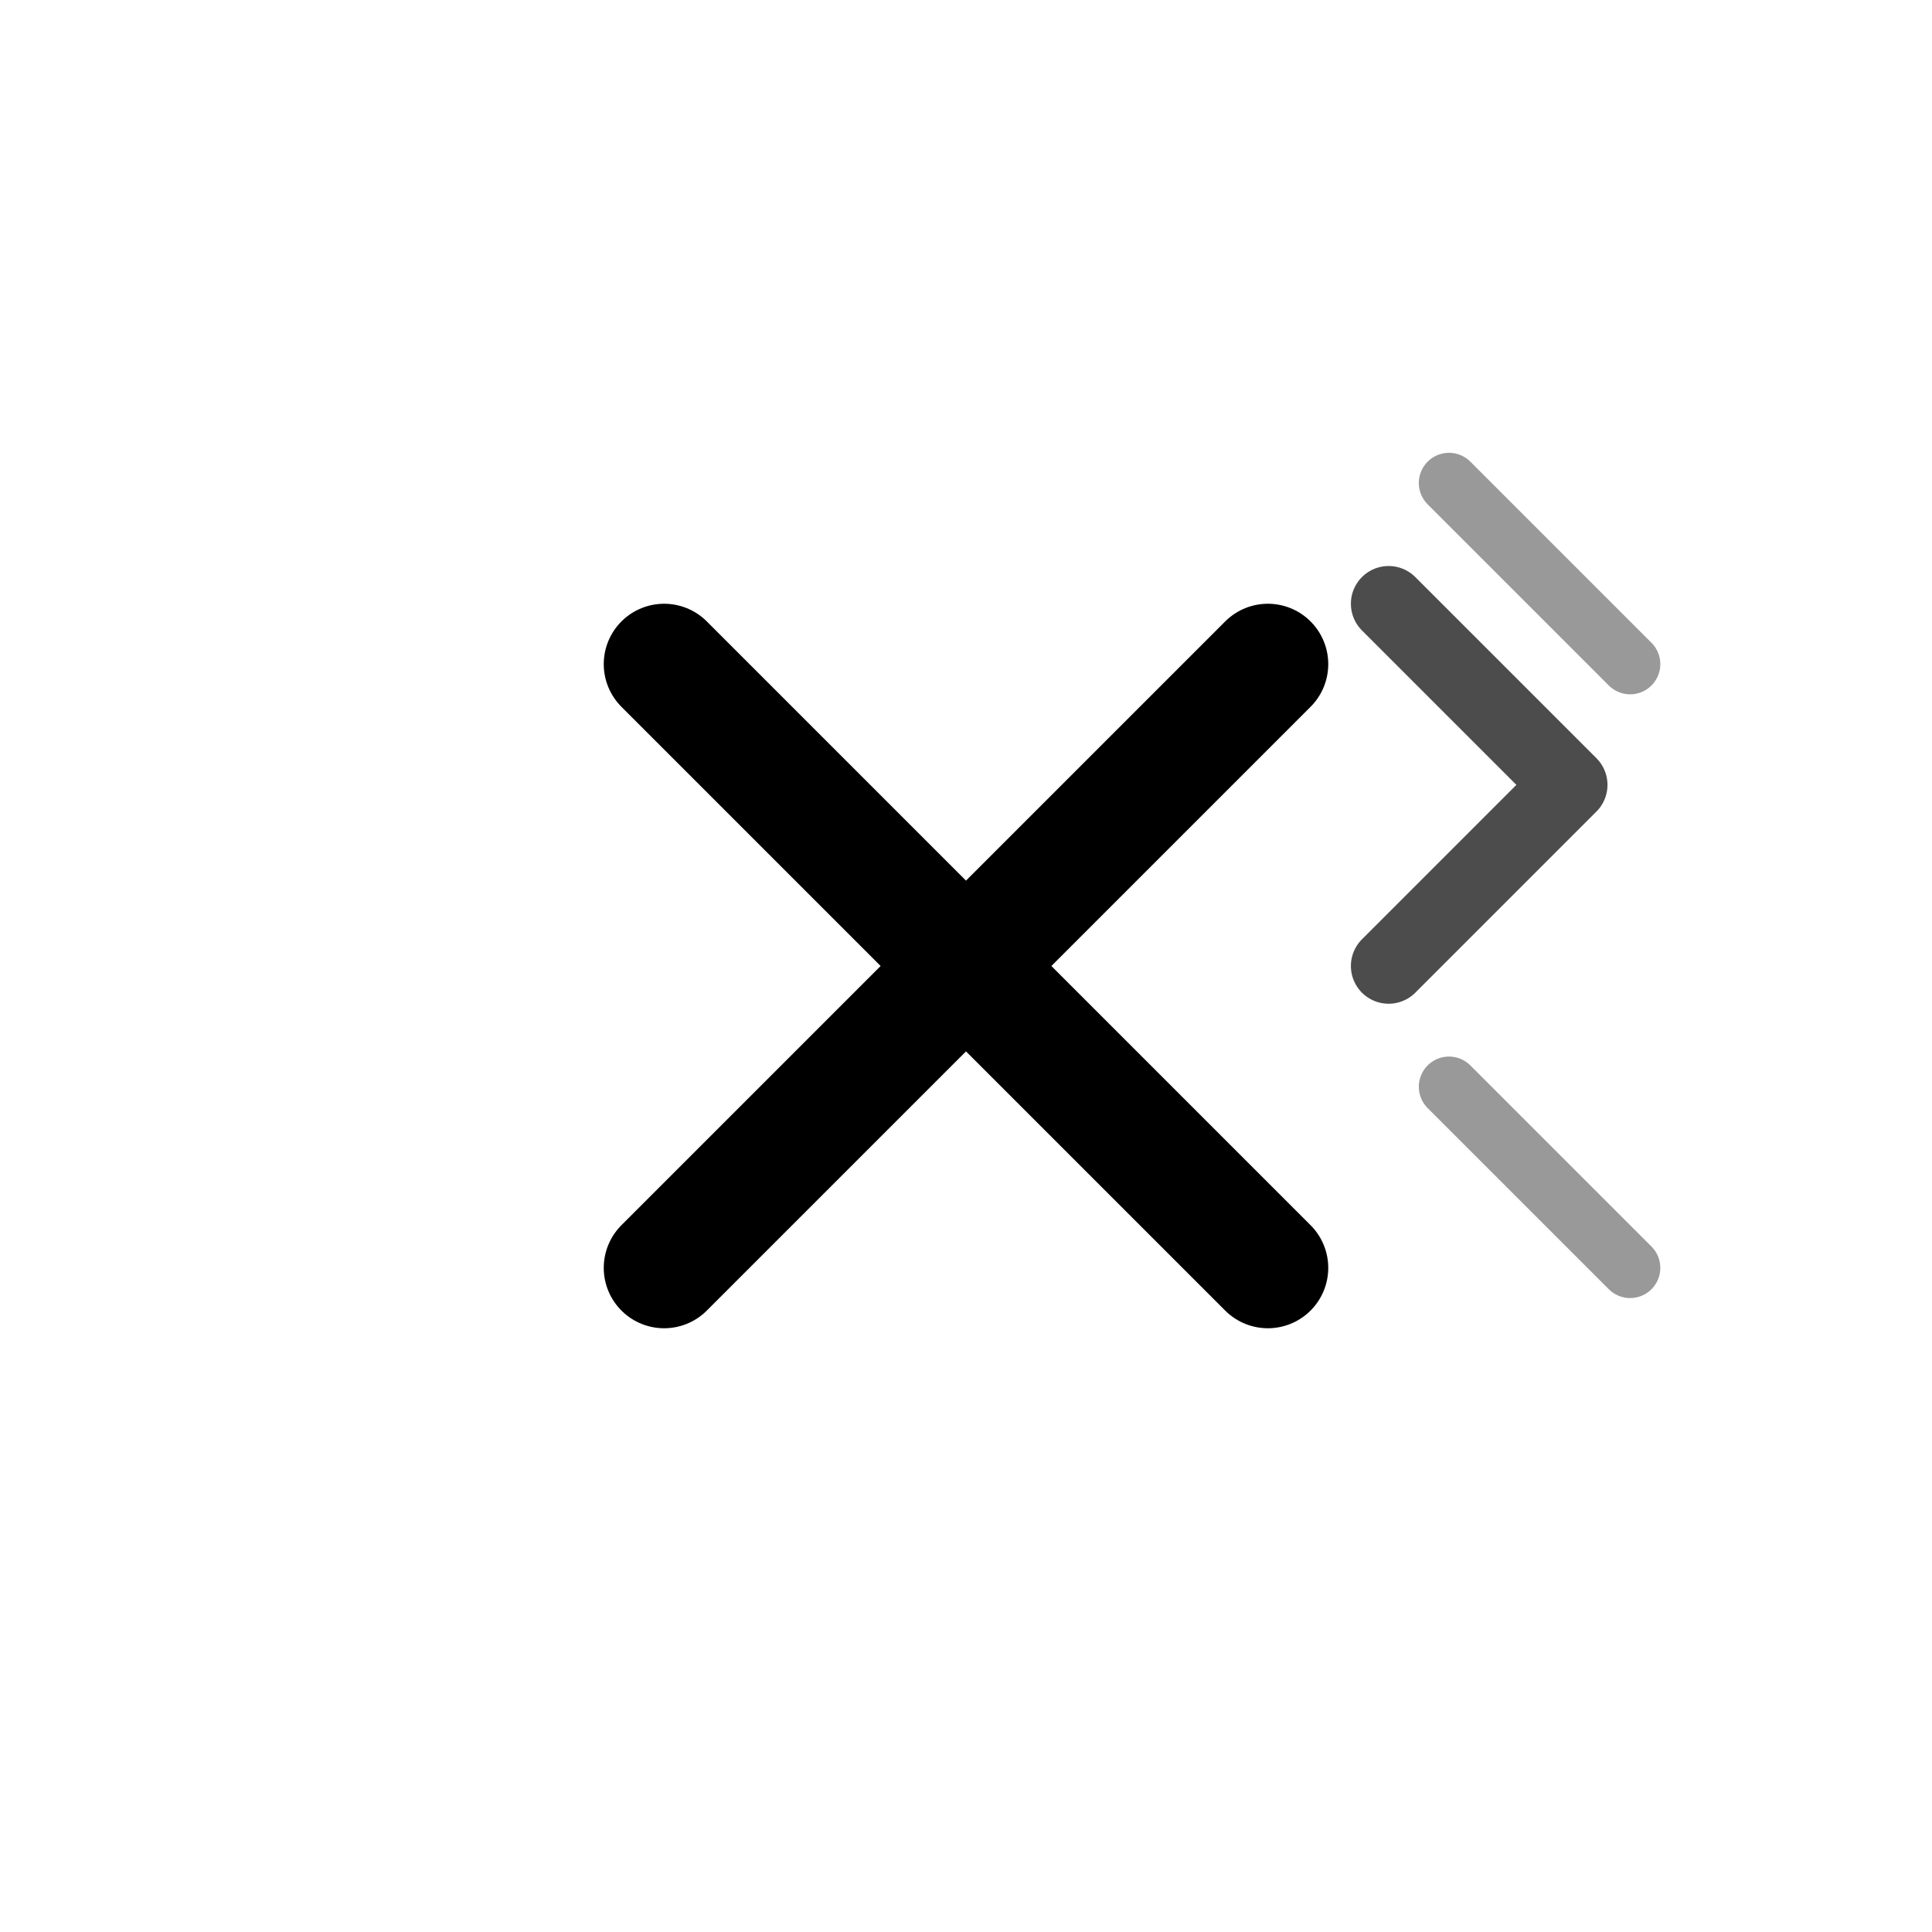
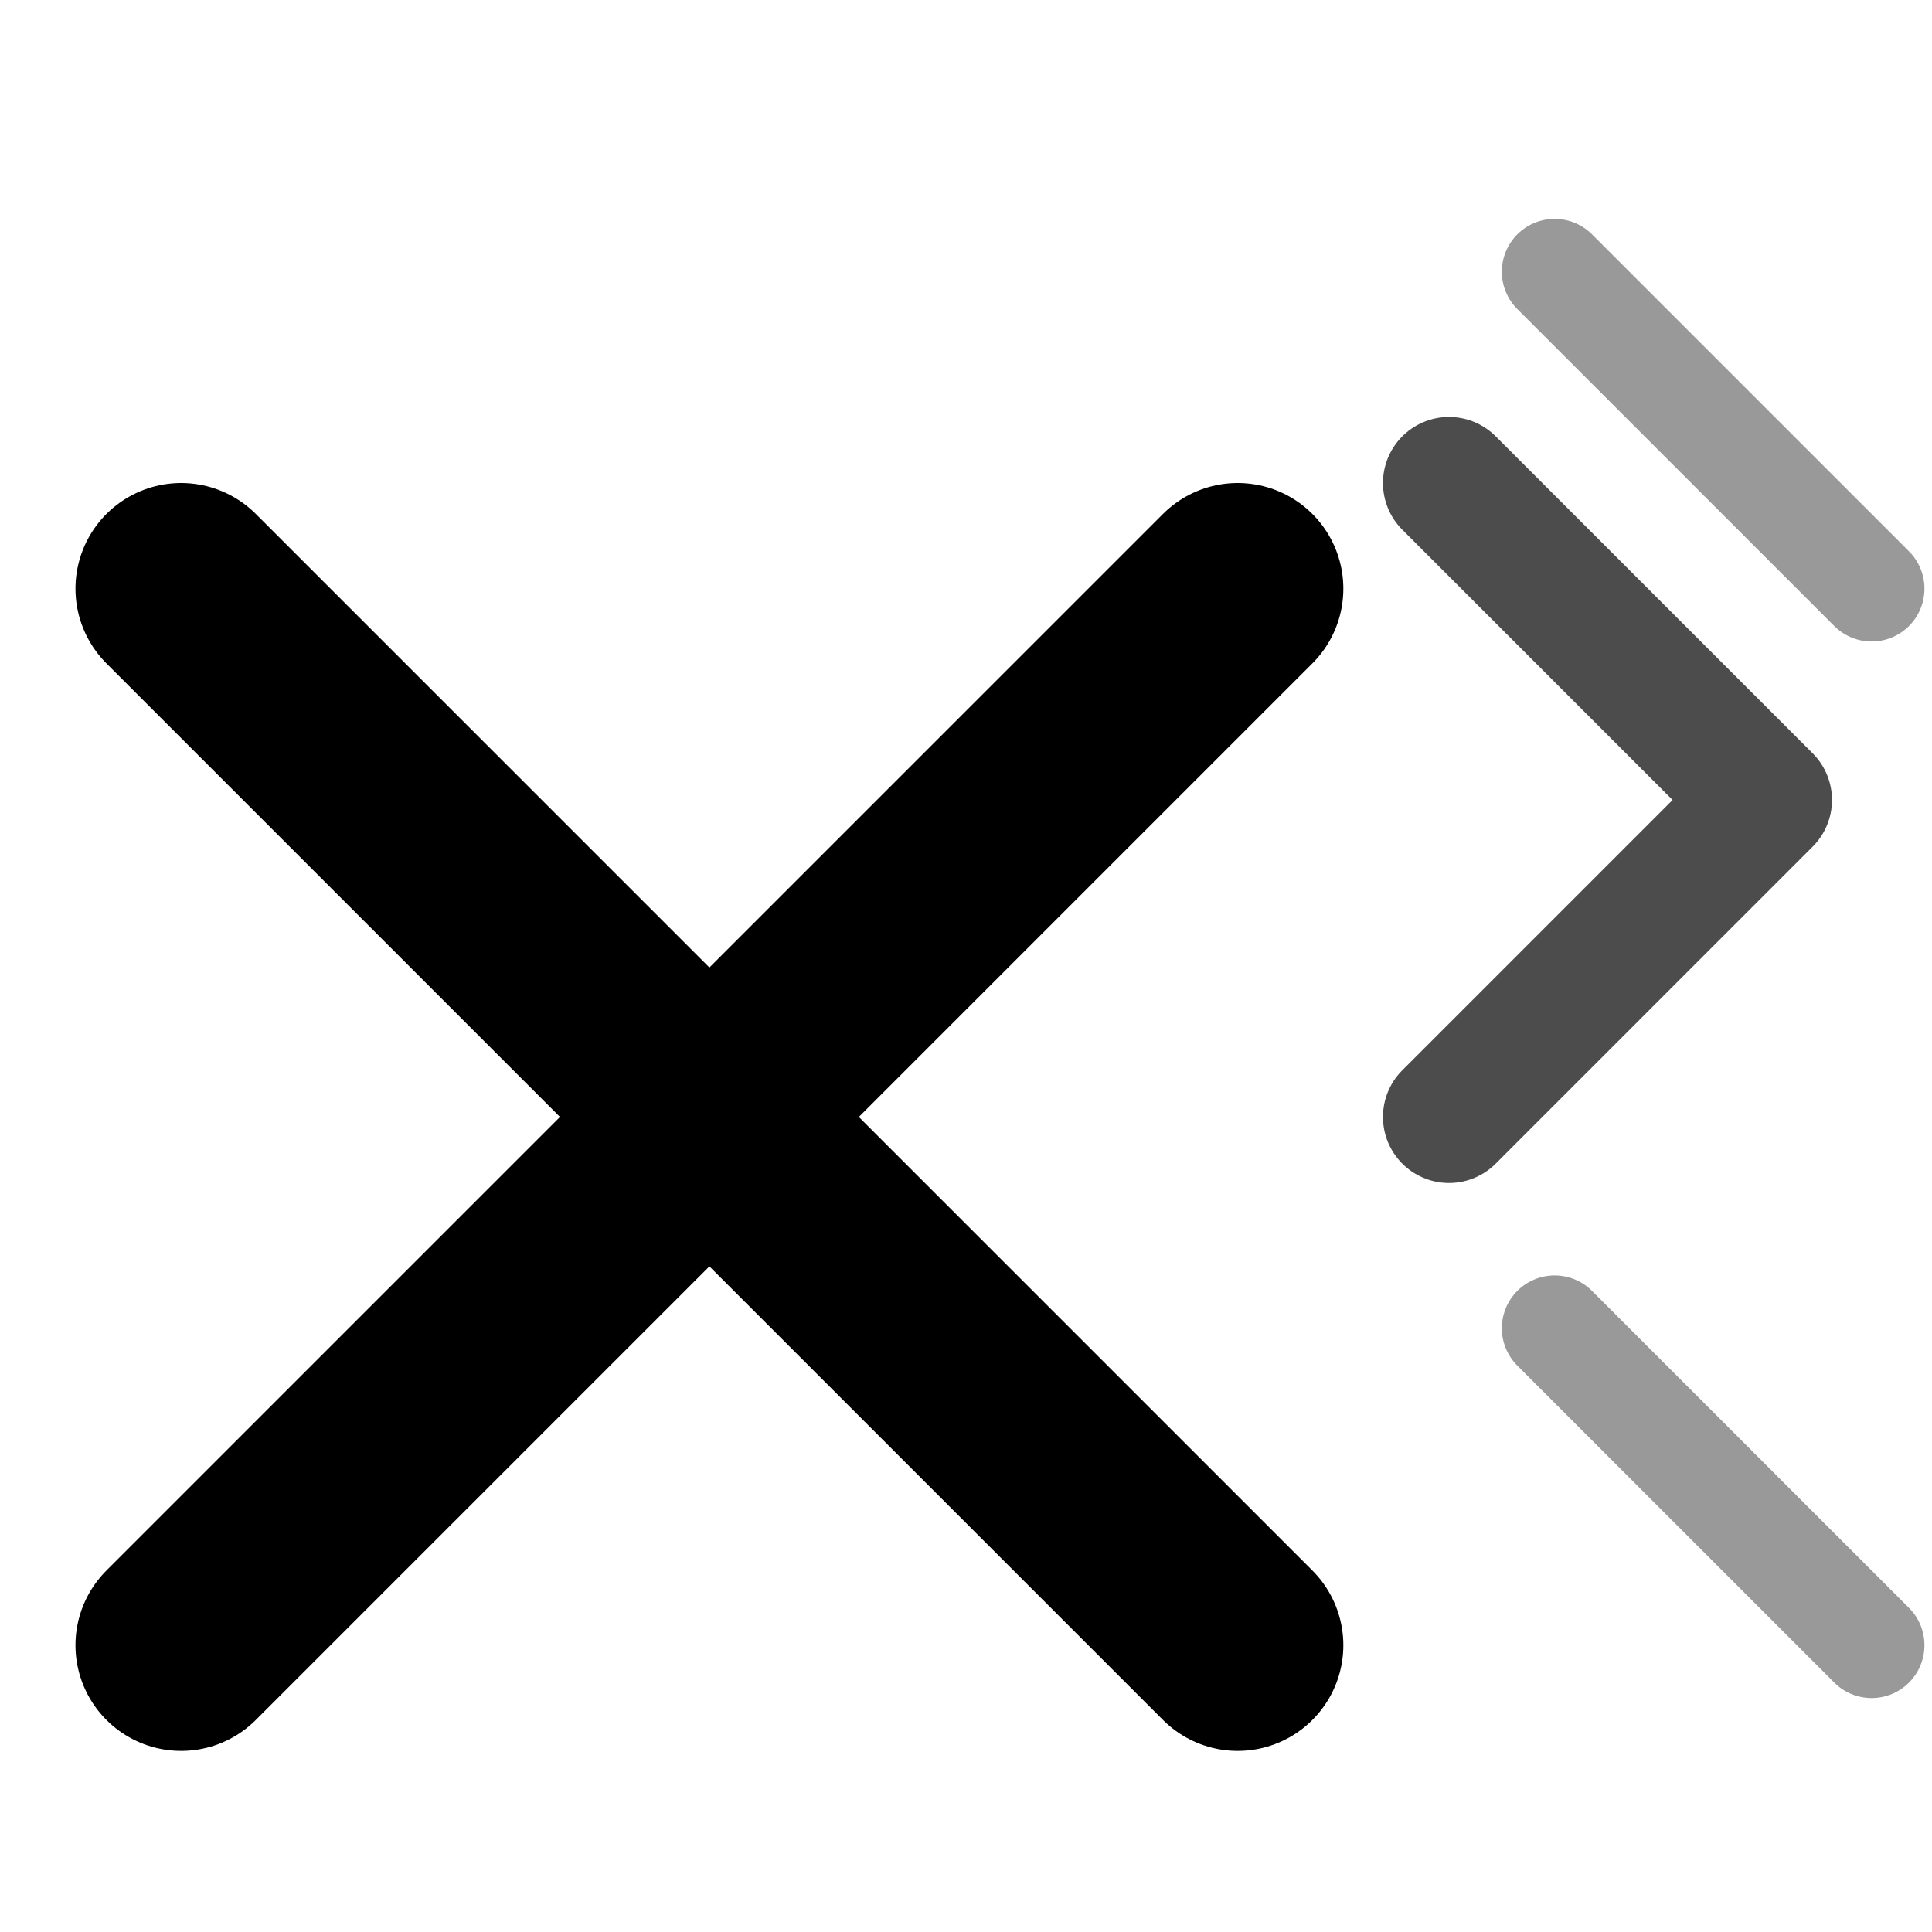
<svg xmlns="http://www.w3.org/2000/svg" width="32" height="32" viewBox="0 0 64 64" fill="none">
-   <path d="M22 22 L42 42 M42 22 L22 42" stroke="currentColor" stroke-width="4" stroke-linecap="round" stroke-linejoin="round" />
-   <path d="M46 20 L52 26 L46 32" stroke="currentColor" stroke-width="2.5" stroke-linecap="round" stroke-linejoin="round" fill="none" opacity="0.7" />
-   <path d="M48 16 L54 22" stroke="currentColor" stroke-width="2" stroke-linecap="round" opacity="0.4" />
-   <path d="M48 36 L54 42" stroke="currentColor" stroke-width="2" stroke-linecap="round" opacity="0.4" />
+   <g transform="translate(-32.5 -19) scale(1.75)">
+     <path d="M22 22 L42 42 M42 22 L22 42" stroke="currentColor" stroke-width="4" stroke-linecap="round" stroke-linejoin="round" />
+     <path d="M46 20 L52 26 L46 32" stroke="currentColor" stroke-width="2.5" stroke-linecap="round" stroke-linejoin="round" fill="none" opacity="0.7" />
+     <path d="M48 16 L54 22" stroke="currentColor" stroke-width="2" stroke-linecap="round" opacity="0.4" />
+     <path d="M48 36 L54 42" stroke="currentColor" stroke-width="2" stroke-linecap="round" opacity="0.4" />
+   </g>
</svg>
